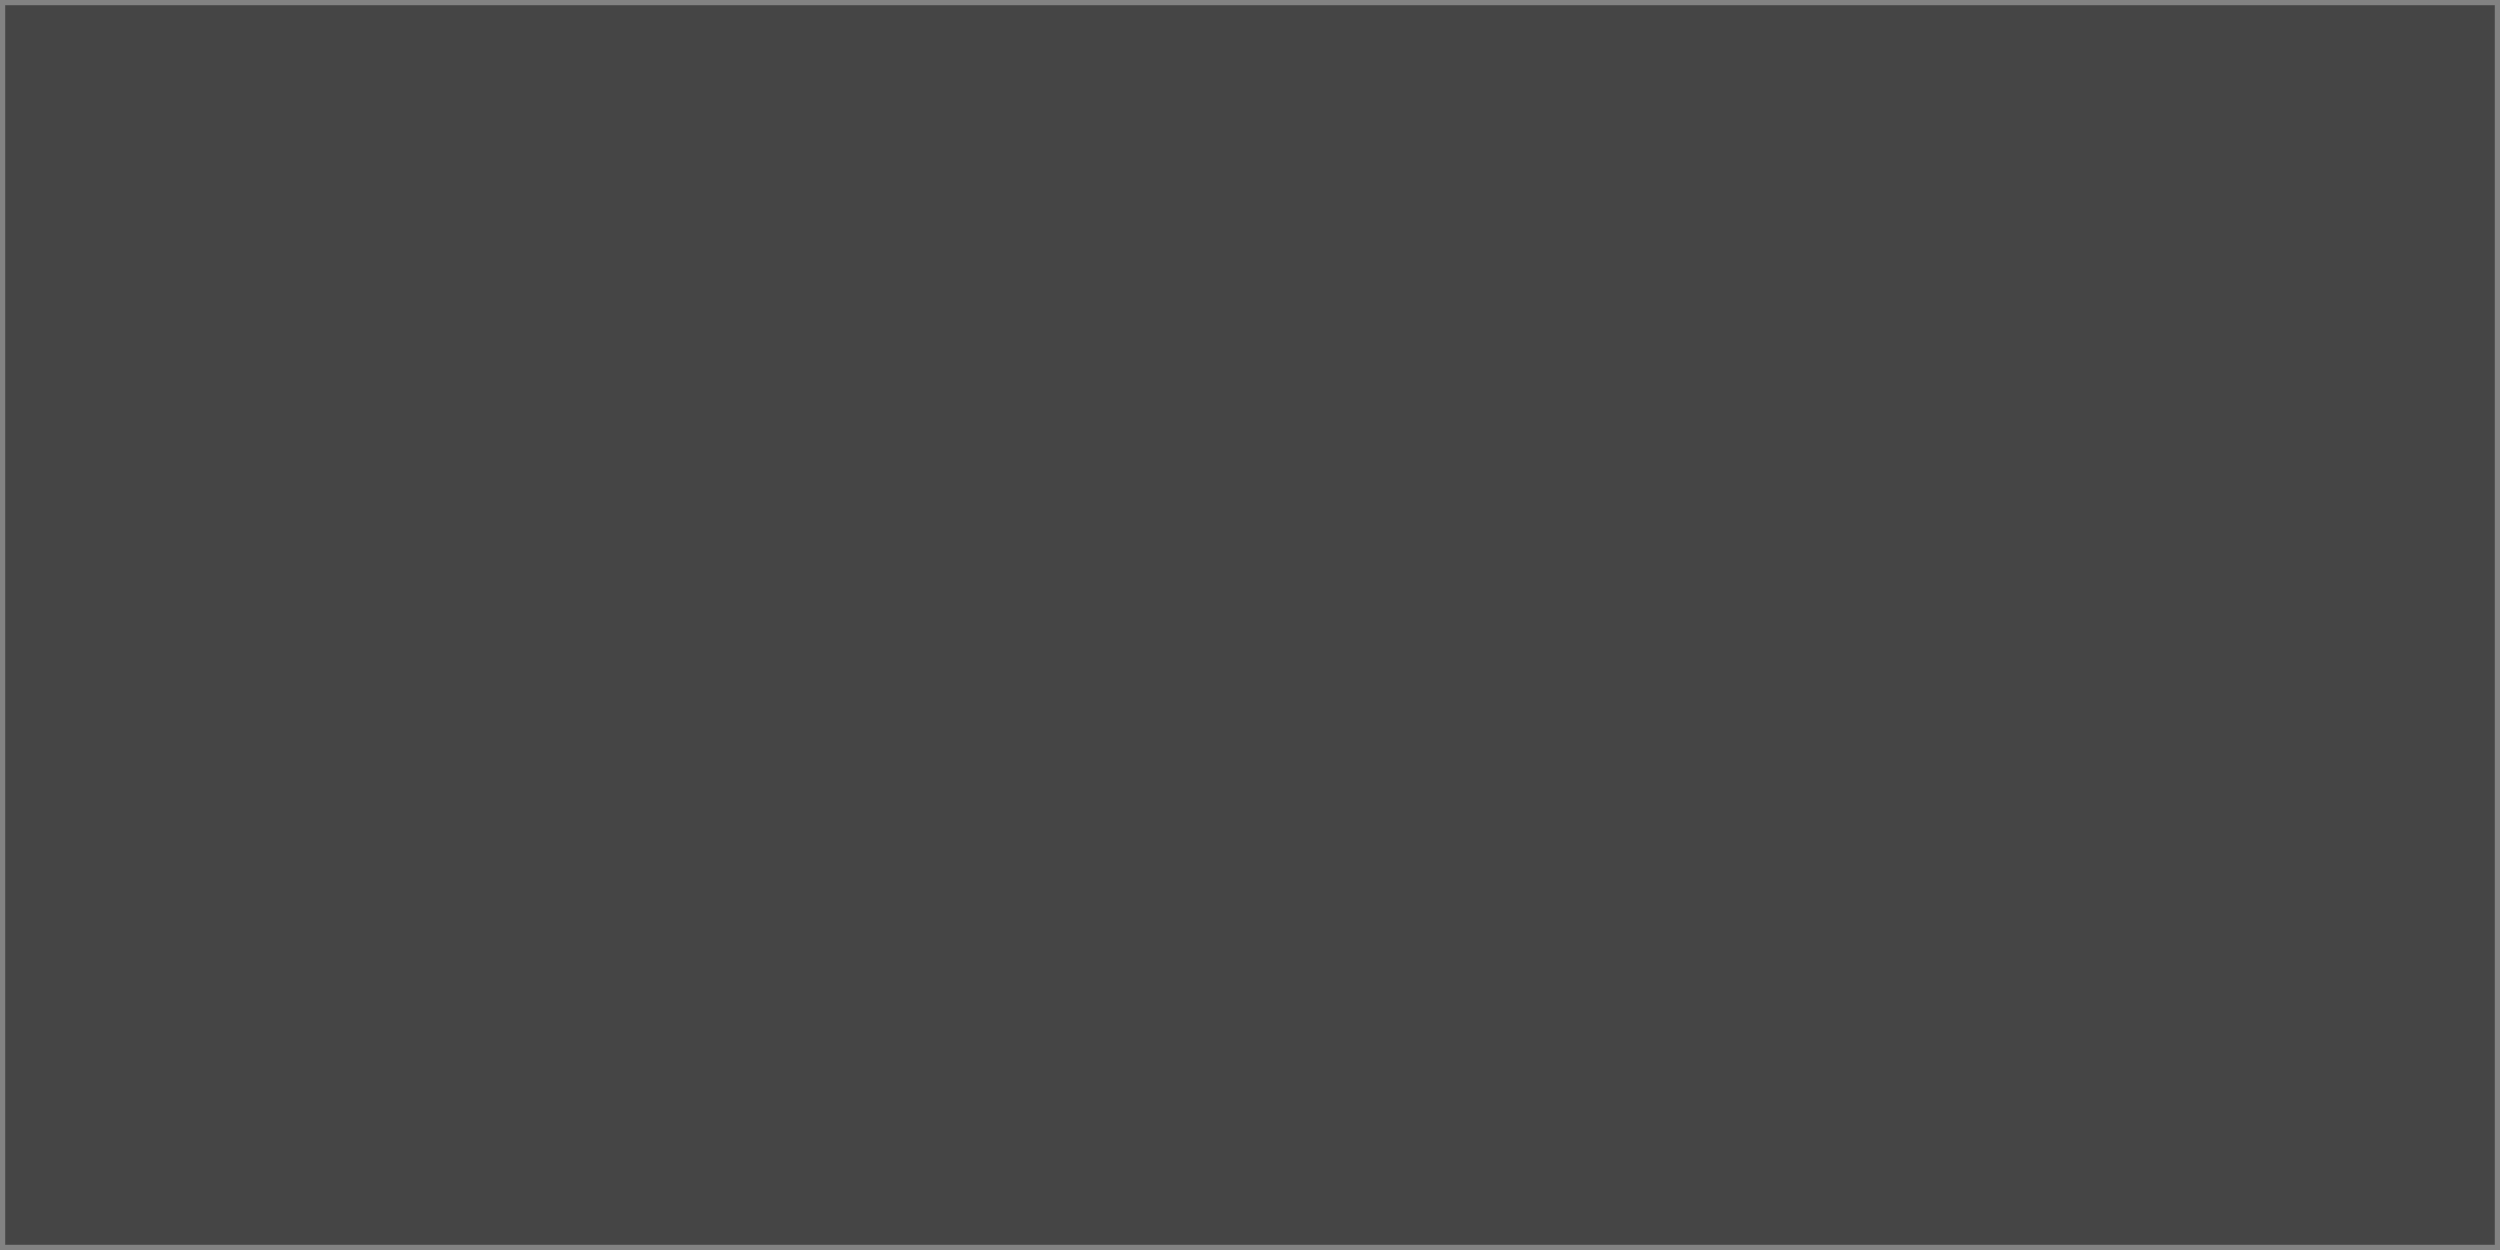
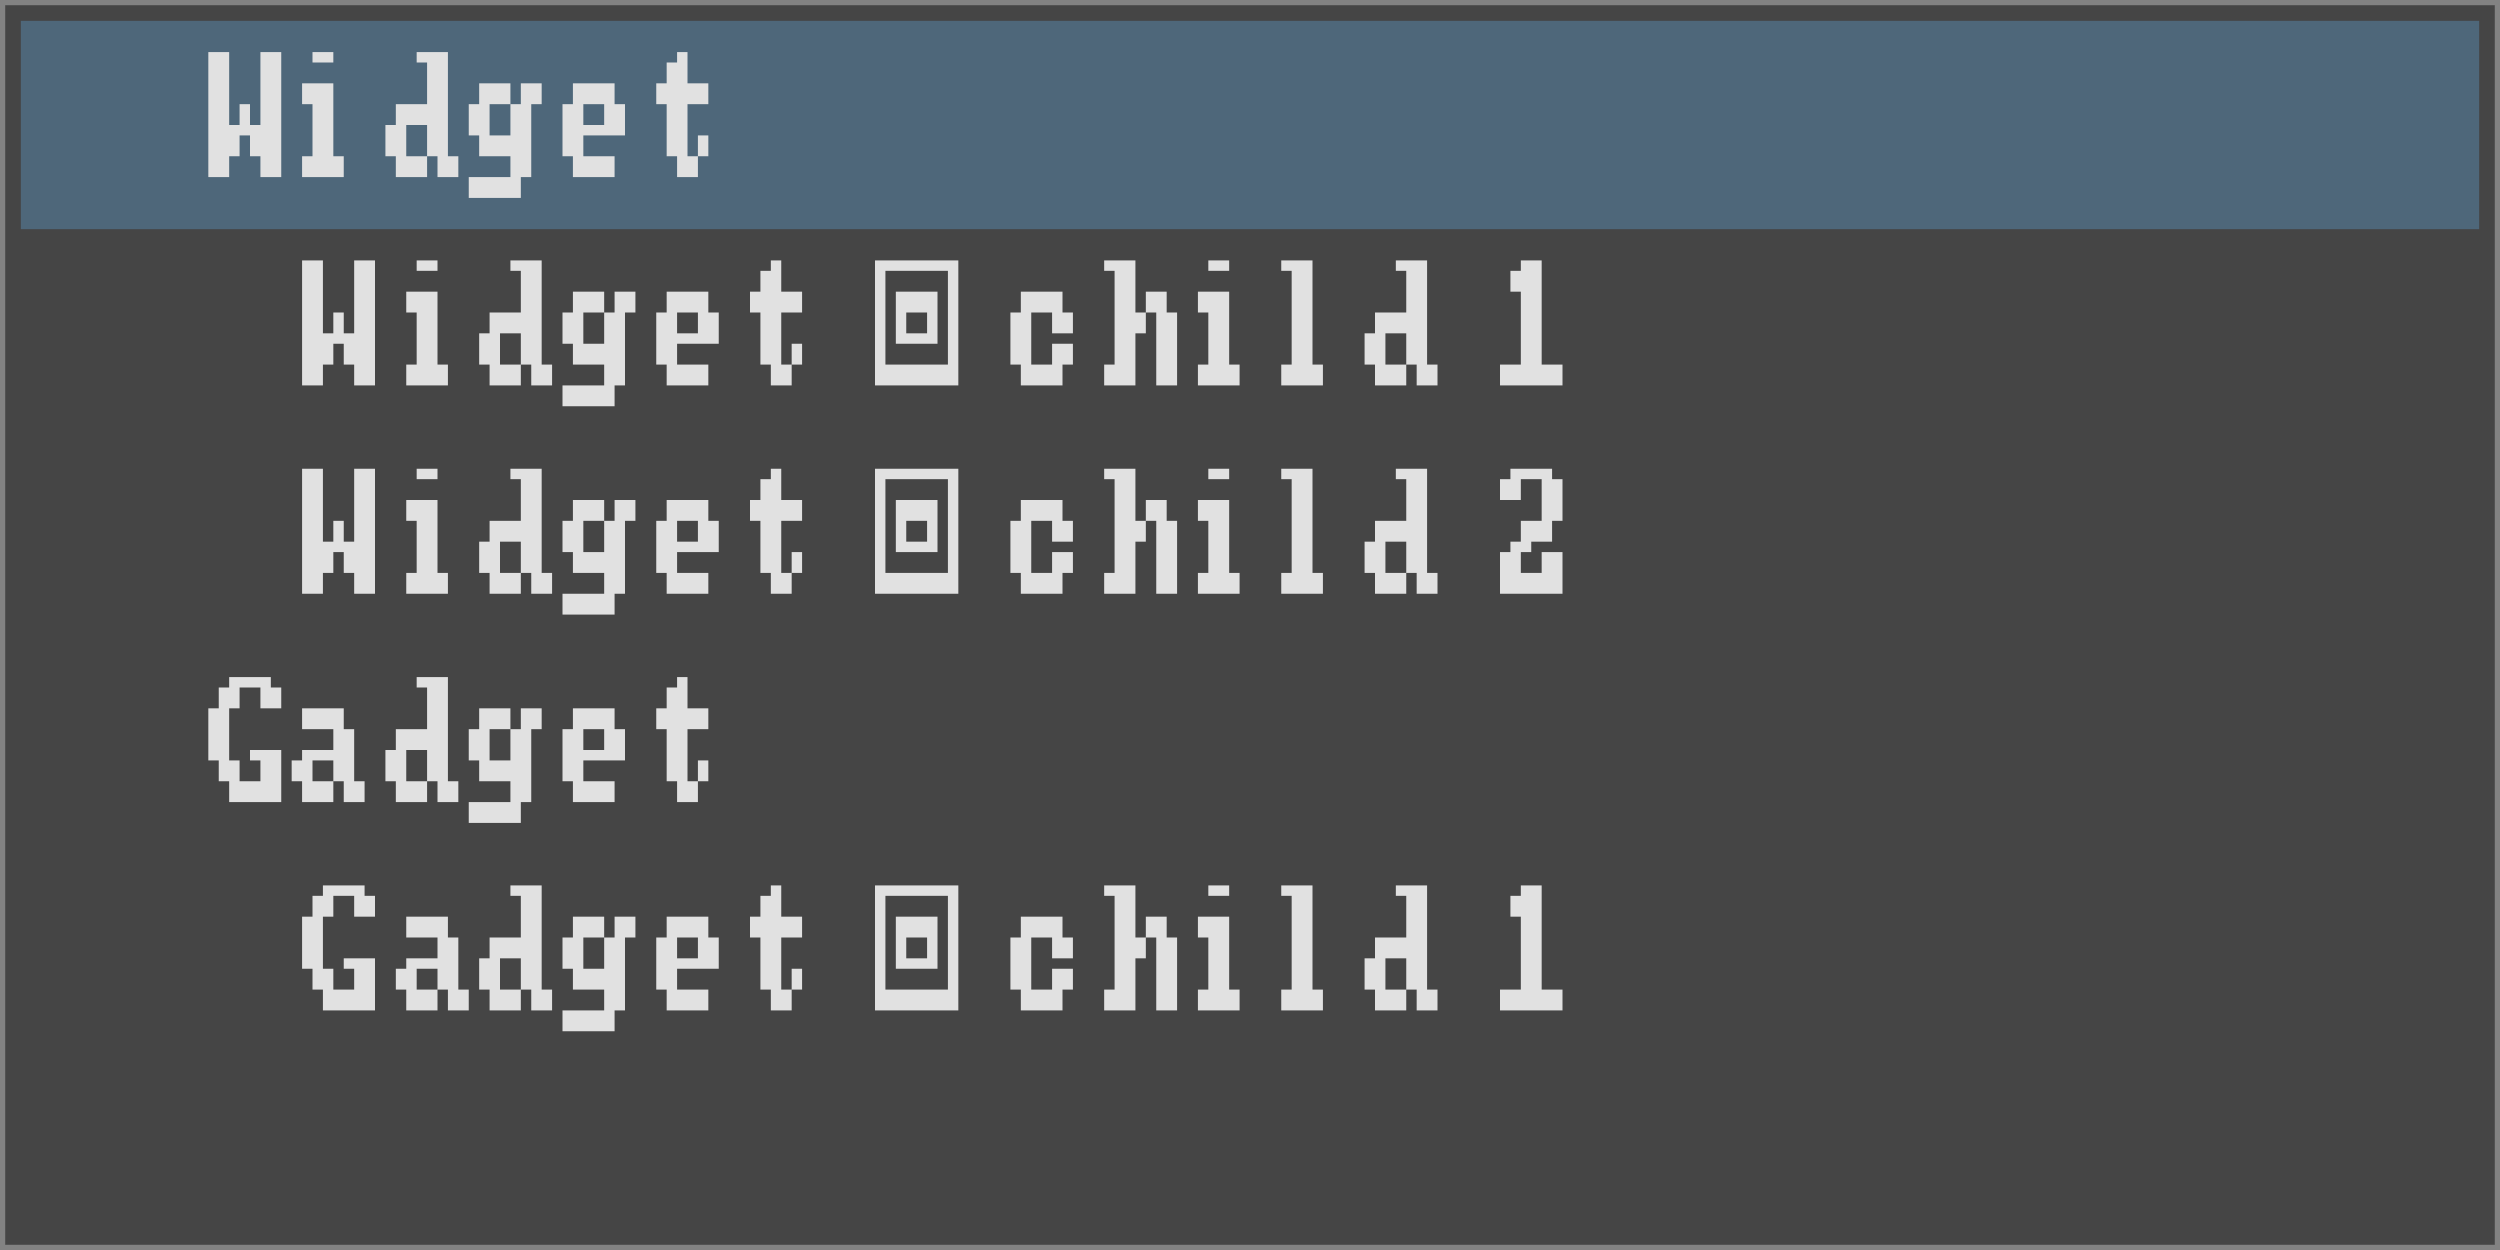
<svg xmlns="http://www.w3.org/2000/svg" width="240" height="120" viewBox="0 0 240 120">
  <rect x="0" y="0" width="240" height="120" fill="rgba(18,18,18,1.00)" />
  <rect x="0" y="0" width="240" height="120" fill="rgba(69,69,69,1.00)" />
  <rect x="0" y="0" width="240" height="120" fill="none" stroke="rgba(130,130,130,1.00)" stroke-width="1" />
+   <rect x="2" y="2" width="236" height="20" fill="rgba(78,103,122,1.00)" />
+   <path d="M20 5h1v1h-1zM21 5h1v1h-1zM25 5h1v1h-1zM26 5h1v1h-1zM20 6h1v2h-1zM21 6h1v2h-1zM25 6h1v2h-1zM26 6h1v2h-1zM20 8h1v2h-1zM21 8h1v2h-1zM25 8h1v2h-1zM26 8h1v2h-1zM20 10h1v2h-1zM21 10h1v2h-1zM23 10h1v2h-1zM25 10h1v2h-1zM26 10h1v2h-1zM20 12h1v1h-1zM21 12h1v1h-1zM22 12h1v1h-1zM23 12h1v1h-1zM24 12h1v1h-1zM25 12h1v1h-1zM26 12h1v1h-1zM20 13h1v2h-1zM21 13h1v2h-1zM22 13h1v2h-1zM24 13h1v2h-1zM25 13h1v2h-1zM26 13h1v2h-1zM20 15h1v2h-1zM21 15h1v2h-1zM25 15h1v2h-1zM26 15h1v2h-1zM30 5h1v1h-1zM31 5h1v1h-1zM29 8h1v2h-1zM30 8h1v2h-1zM31 8h1v2h-1zM30 10h1v2h-1zM31 10h1v2h-1zM30 12h1v1h-1zM31 12h1v1h-1zM30 13h1v2h-1zM31 13h1v2h-1zM29 15h1v2h-1zM30 15h1v2h-1zM31 15h1v2h-1zM32 15h1v2h-1zM40 5h1v1h-1zM41 5h1v1h-1zM42 5h1v1h-1zM41 6h1v2h-1zM42 6h1v2h-1zM41 8h1v2h-1zM42 8h1v2h-1zM38 10h1v2h-1zM39 10h1v2h-1zM40 10h1v2h-1zM41 10h1v2h-1zM42 10h1v2h-1zM37 12h1v1h-1zM38 12h1v1h-1zM41 12h1v1h-1zM42 12h1v1h-1zM37 13h1v2h-1zM38 13h1v2h-1zM41 13h1v2h-1zM42 13h1v2h-1zM38 15h1v2h-1zM39 15h1v2h-1zM40 15h1v2h-1zM42 15h1v2h-1zM43 15h1v2h-1zM46 8h1v2h-1zM47 8h1v2h-1zM48 8h1v2h-1zM50 8h1v2h-1zM51 8h1v2h-1zM45 10h1v2h-1zM46 10h1v2h-1zM49 10h1v2h-1zM50 10h1v2h-1zM45 12h1v1h-1zM46 12h1v1h-1zM49 12h1v1h-1zM50 12h1v1h-1zM46 13h1v2h-1zM47 13h1v2h-1zM48 13h1v2h-1zM49 13h1v2h-1zM50 13h1v2h-1zM49 15h1v2h-1zM50 15h1v2h-1zM45 17h1v2h-1zM46 17h1v2h-1zM47 17h1v2h-1zM48 17h1v2h-1zM49 17h1v2h-1zM55 8h1v2h-1zM56 8h1v2h-1zM57 8h1v2h-1zM58 8h1v2h-1zM54 10h1v2h-1zM55 10h1v2h-1zM58 10h1v2h-1zM59 10h1v2h-1zM54 12h1v1h-1zM55 12h1v1h-1zM56 12h1v1h-1zM57 12h1v1h-1zM58 12h1v1h-1zM59 12h1v1h-1zM54 13h1v2h-1zM55 13h1v2h-1zM55 15h1v2h-1zM56 15h1v2h-1zM57 15h1v2h-1zM58 15h1v2h-1zM65 5h1v1h-1zM64 6h1v2h-1zM65 6h1v2h-1zM63 8h1v2h-1zM64 8h1v2h-1zM65 8h1v2h-1zM66 8h1v2h-1zM67 8h1v2h-1zM64 10h1v2h-1zM65 10h1v2h-1zM64 12h1v1h-1zM65 12h1v1h-1zM64 13h1v2h-1zM65 13h1v2h-1zM67 13h1v2h-1zM65 15h1v2h-1zM66 15h1v2h-1z" fill="rgba(225,225,225,1.00)" />
+   <path d="M29 25h1v1h-1zM30 25h1v1h-1zM34 25h1v1h-1zM35 25h1v1h-1zM29 26h1v2h-1zM30 26h1v2h-1zM34 26h1v2h-1zM35 26h1v2h-1zM29 28h1v2h-1zM30 28h1v2h-1zM34 28h1v2h-1zM35 28h1v2h-1zM29 30h1v2h-1zM30 30h1v2h-1zM32 30h1v2h-1zM34 30h1v2h-1zM35 30h1v2h-1zM29 32h1v1h-1zM30 32h1v1h-1zM31 32h1v1h-1zM32 32h1v1h-1zM33 32h1v1h-1zM34 32h1v1h-1zM35 32h1v1h-1zM29 33h1v2h-1zM30 33h1v2h-1zM31 33h1v2h-1zM33 33h1v2h-1zM34 33h1v2h-1zM35 33h1v2h-1zM29 35h1v2h-1zM30 35h1v2h-1zM34 35h1v2h-1zM35 35h1v2h-1zM40 25h1v1h-1zM41 25h1v1h-1zM39 28h1v2h-1zM40 28h1v2h-1zM41 28h1v2h-1zM40 30h1v2h-1zM41 30h1v2h-1zM40 32h1v1h-1zM41 32h1v1h-1zM40 33h1v2h-1zM41 33h1v2h-1zM39 35h1v2h-1zM40 35h1v2h-1zM41 35h1v2h-1zM42 35h1v2h-1zM49 25h1v1h-1zM50 25h1v1h-1zM51 25h1v1h-1zM50 26h1v2h-1zM51 26h1v2h-1zM50 28h1v2h-1zM51 28h1v2h-1zM47 30h1v2h-1zM48 30h1v2h-1zM49 30h1v2h-1zM50 30h1v2h-1zM51 30h1v2h-1zM46 32h1v1h-1zM47 32h1v1h-1zM50 32h1v1h-1zM51 32h1v1h-1zM46 33h1v2h-1zM47 33h1v2h-1zM50 33h1v2h-1zM51 33h1v2h-1zM47 35h1v2h-1zM48 35h1v2h-1zM49 35h1v2h-1zM51 35h1v2h-1zM52 35h1v2h-1zM55 28h1v2h-1zM56 28h1v2h-1zM57 28h1v2h-1zM59 28h1v2h-1zM60 28h1v2h-1zM54 30h1v2h-1zM55 30h1v2h-1zM58 30h1v2h-1zM59 30h1v2h-1zM54 32h1v1h-1zM55 32h1v1h-1zM58 32h1v1h-1zM59 32h1v1h-1zM55 33h1v2h-1zM56 33h1v2h-1zM57 33h1v2h-1zM58 33h1v2h-1zM59 33h1v2h-1zM58 35h1v2h-1zM59 35h1v2h-1zM54 37h1v2h-1zM55 37h1v2h-1zM56 37h1v2h-1zM57 37h1v2h-1zM58 37h1v2h-1zM64 28h1v2h-1zM65 28h1v2h-1zM66 28h1v2h-1zM67 28h1v2h-1zM63 30h1v2h-1zM64 30h1v2h-1zM67 30h1v2h-1zM68 30h1v2h-1zM63 32h1v1h-1zM64 32h1v1h-1zM65 32h1v1h-1zM66 32h1v1h-1zM67 32h1v1h-1zM68 32h1v1h-1zM63 33h1v2h-1zM64 33h1v2h-1zM64 35h1v2h-1zM65 35h1v2h-1zM66 35h1v2h-1zM67 35h1v2h-1zM74 25h1v1h-1zM73 26h1v2h-1zM74 26h1v2h-1zM72 28h1v2h-1zM73 28h1v2h-1zM74 28h1v2h-1zM75 28h1v2h-1zM76 28h1v2h-1zM73 30h1v2h-1zM74 30h1v2h-1zM73 32h1v1h-1zM74 32h1v1h-1zM73 33h1v2h-1zM74 33h1v2h-1zM76 33h1v2h-1zM74 35h1v2h-1zM75 35h1v2h-1zM84 25h1v1h-1zM85 25h1v1h-1zM86 25h1v1h-1zM87 25h1v1h-1zM88 25h1v1h-1zM89 25h1v1h-1zM90 25h1v1h-1zM91 25h1v1h-1zM84 26h1v2h-1zM91 26h1v2h-1zM84 28h1v2h-1zM86 28h1v2h-1zM87 28h1v2h-1zM88 28h1v2h-1zM89 28h1v2h-1zM91 28h1v2h-1zM84 30h1v2h-1zM86 30h1v2h-1zM89 30h1v2h-1zM91 30h1v2h-1zM84 32h1v1h-1zM86 32h1v1h-1zM87 32h1v1h-1zM88 32h1v1h-1zM89 32h1v1h-1zM91 32h1v1h-1zM84 33h1v2h-1zM91 33h1v2h-1zM84 35h1v2h-1zM85 35h1v2h-1zM86 35h1v2h-1zM87 35h1v2h-1zM88 35h1v2h-1zM89 35h1v2h-1zM90 35h1v2h-1zM91 35h1v2h-1zM98 28h1v2h-1zM99 28h1v2h-1zM100 28h1v2h-1zM101 28h1v2h-1zM97 30h1v2h-1zM98 30h1v2h-1zM101 30h1v2h-1zM102 30h1v2h-1zM97 32h1v1h-1zM98 32h1v1h-1zM97 33h1v2h-1zM98 33h1v2h-1zM101 33h1v2h-1zM102 33h1v2h-1zM98 35h1v2h-1zM99 35h1v2h-1zM100 35h1v2h-1zM101 35h1v2h-1zM106 25h1v1h-1zM107 25h1v1h-1zM108 25h1v1h-1zM107 26h1v2h-1zM108 26h1v2h-1zM107 28h1v2h-1zM108 28h1v2h-1zM110 28h1v2h-1zM111 28h1v2h-1zM107 30h1v2h-1zM108 30h1v2h-1zM109 30h1v2h-1zM111 30h1v2h-1zM112 30h1v2h-1zM107 32h1v1h-1zM108 32h1v1h-1zM111 32h1v1h-1zM112 32h1v1h-1zM107 33h1v2h-1zM108 33h1v2h-1zM111 33h1v2h-1zM112 33h1v2h-1zM106 35h1v2h-1zM107 35h1v2h-1zM108 35h1v2h-1zM111 35h1v2h-1zM112 35h1v2h-1zM116 25h1v1h-1zM117 25h1v1h-1zM115 28h1v2h-1zM116 28h1v2h-1zM117 28h1v2h-1zM116 30h1v2h-1zM117 30h1v2h-1zM116 32h1v1h-1zM117 32h1v1h-1zM116 33h1v2h-1zM117 33h1v2h-1zM115 35h1v2h-1zM116 35h1v2h-1zM117 35h1v2h-1zM118 35h1v2h-1zM123 25h1v1h-1zM124 25h1v1h-1zM125 25h1v1h-1zM124 26h1v2h-1zM125 26h1v2h-1zM124 28h1v2h-1zM125 28h1v2h-1zM124 30h1v2h-1zM125 30h1v2h-1zM124 32h1v1h-1zM125 32h1v1h-1zM124 33h1v2h-1zM125 33h1v2h-1zM123 35h1v2h-1zM124 35h1v2h-1zM125 35h1v2h-1zM126 35h1v2h-1zM134 25h1v1h-1zM135 25h1v1h-1zM136 25h1v1h-1zM135 26h1v2h-1zM136 26h1v2h-1zM135 28h1v2h-1zM136 28h1v2h-1zM132 30h1v2h-1zM133 30h1v2h-1zM134 30h1v2h-1zM135 30h1v2h-1zM136 30h1v2h-1zM131 32h1v1h-1zM132 32h1v1h-1zM135 32h1v1h-1zM136 32h1v1h-1zM131 33h1v2h-1zM132 33h1v2h-1zM135 33h1v2h-1zM136 33h1v2h-1zM132 35h1v2h-1zM133 35h1v2h-1zM134 35h1v2h-1zM136 35h1v2h-1zM137 35h1v2h-1zM146 25h1v1h-1zM147 25h1v1h-1zM145 26h1v2h-1zM146 26h1v2h-1zM147 26h1v2h-1zM146 28h1v2h-1zM147 28h1v2h-1zM146 30h1v2h-1zM147 30h1v2h-1zM146 32h1v1h-1zM147 32h1v1h-1zM146 33h1v2h-1zM147 33h1v2h-1zM144 35h1v2h-1zM145 35h1v2h-1zM146 35h1v2h-1zM147 35h1v2h-1zM148 35h1v2h-1zM149 35h1v2h-1z" fill="rgba(225,225,225,1.00)" />
+   <path d="M29 45h1v1h-1zM30 45h1v1h-1zM34 45h1v1h-1zM35 45h1v1h-1zM29 46h1v2h-1zM30 46h1v2h-1zM34 46h1v2h-1zM35 46h1v2h-1zM29 48h1v2h-1zM30 48h1v2h-1zM34 48h1v2h-1zM35 48h1v2h-1zM29 50h1v2h-1zM30 50h1v2h-1zM32 50h1v2h-1zM34 50h1v2h-1zM35 50h1v2h-1zM29 52h1v1h-1zM30 52h1v1h-1zM31 52h1v1h-1zM32 52h1v1h-1zM33 52h1v1h-1zM34 52h1v1h-1zM35 52h1v1h-1zM29 53h1v2h-1zM30 53h1v2h-1zM31 53h1v2h-1zM33 53h1v2h-1zM34 53h1v2h-1zM35 53h1v2h-1zM29 55h1v2h-1zM30 55h1v2h-1zM34 55h1v2h-1zM35 55h1v2h-1zM40 45h1v1h-1zM41 45h1v1h-1zM39 48h1v2h-1zM40 48h1v2h-1zM41 48h1v2h-1zM40 50h1v2h-1zM41 50h1v2h-1zM40 52h1v1h-1zM41 52h1v1h-1zM40 53h1v2h-1zM41 53h1v2h-1zM39 55h1v2h-1zM40 55h1v2h-1zM41 55h1v2h-1zM42 55h1v2h-1zM49 45h1v1h-1zM50 45h1v1h-1zM51 45h1v1h-1zM50 46h1v2h-1zM51 46h1v2h-1zM50 48h1v2h-1zM51 48h1v2h-1zM47 50h1v2h-1zM48 50h1v2h-1zM49 50h1v2h-1zM50 50h1v2h-1zM51 50h1v2h-1zM46 52h1v1h-1zM47 52h1v1h-1zM50 52h1v1h-1zM51 52h1v1h-1zM46 53h1v2h-1zM47 53h1v2h-1zM50 53h1v2h-1zM51 53h1v2h-1zM47 55h1v2h-1zM48 55h1v2h-1zM49 55h1v2h-1zM51 55h1v2h-1zM52 55h1v2h-1zM55 48h1v2h-1zM56 48h1v2h-1zM57 48h1v2h-1zM59 48h1v2h-1zM60 48h1v2h-1zM54 50h1v2h-1zM55 50h1v2h-1zM58 50h1v2h-1zM59 50h1v2h-1zM54 52h1v1h-1zM55 52h1v1h-1zM58 52h1v1h-1zM59 52h1v1h-1zM55 53h1v2h-1zM56 53h1v2h-1zM57 53h1v2h-1zM58 53h1v2h-1zM59 53h1v2h-1zM58 55h1v2h-1zM59 55h1v2h-1zM54 57h1v2h-1zM55 57h1v2h-1zM56 57h1v2h-1zM57 57h1v2h-1zM58 57h1v2h-1zM64 48h1v2h-1zM65 48h1v2h-1zM66 48h1v2h-1zM67 48h1v2h-1zM63 50h1v2h-1zM64 50h1v2h-1zM67 50h1v2h-1zM68 50h1v2h-1zM63 52h1v1h-1zM64 52h1v1h-1zM65 52h1v1h-1zM66 52h1v1h-1zM67 52h1v1h-1zM68 52h1v1h-1zM63 53h1v2h-1zM64 53h1v2h-1zM64 55h1v2h-1zM65 55h1v2h-1zM66 55h1v2h-1zM67 55h1v2h-1zM74 45h1v1h-1zM73 46h1v2h-1zM74 46h1v2h-1zM72 48h1v2h-1zM73 48h1v2h-1zM74 48h1v2h-1zM75 48h1v2h-1zM76 48h1v2h-1zM73 50h1v2h-1zM74 50h1v2h-1zM73 52h1v1h-1zM74 52h1v1h-1zM73 53h1v2h-1zM74 53h1v2h-1zM76 53h1v2h-1zM74 55h1v2h-1zM75 55h1v2h-1zM84 45h1v1h-1zM85 45h1v1h-1zM86 45h1v1h-1zM87 45h1v1h-1zM88 45h1v1h-1zM89 45h1v1h-1zM90 45h1v1h-1zM91 45h1v1h-1zM84 46h1v2h-1zM91 46h1v2h-1zM84 48h1v2h-1zM86 48h1v2h-1zM87 48h1v2h-1zM88 48h1v2h-1zM89 48h1v2h-1zM91 48h1v2h-1zM84 50h1v2h-1zM86 50h1v2h-1zM89 50h1v2h-1zM91 50h1v2h-1zM84 52h1v1h-1zM86 52h1v1h-1zM87 52h1v1h-1zM88 52h1v1h-1zM89 52h1v1h-1zM91 52h1v1h-1zM84 53h1v2h-1zM91 53h1v2h-1zM84 55h1v2h-1zM85 55h1v2h-1zM86 55h1v2h-1zM87 55h1v2h-1zM88 55h1v2h-1zM89 55h1v2h-1zM90 55h1v2h-1zM91 55h1v2h-1zM98 48h1v2h-1zM99 48h1v2h-1zM100 48h1v2h-1zM101 48h1v2h-1zM97 50h1v2h-1zM98 50h1v2h-1zM101 50h1v2h-1zM102 50h1v2h-1zM97 52h1v1h-1zM98 52h1v1h-1zM97 53h1v2h-1zM98 53h1v2h-1zM101 53h1v2h-1zM102 53h1v2h-1zM98 55h1v2h-1zM99 55h1v2h-1zM100 55h1v2h-1zM101 55h1v2h-1zM106 45h1v1h-1zM107 45h1v1h-1zM108 45h1v1h-1zM107 46h1v2h-1zM108 46h1v2h-1zM107 48h1v2h-1zM108 48h1v2h-1zM110 48h1v2h-1zM111 48h1v2h-1zM107 50h1v2h-1zM108 50h1v2h-1zM109 50h1v2h-1zM111 50h1v2h-1zM112 50h1v2h-1zM107 52h1v1h-1zM108 52h1v1h-1zM111 52h1v1h-1zM112 52h1v1h-1zM107 53h1v2h-1zM108 53h1v2h-1zM111 53h1v2h-1zM112 53h1v2h-1zM106 55h1v2h-1zM107 55h1v2h-1zM108 55h1v2h-1zM111 55h1v2h-1zM112 55h1v2h-1zM116 45h1v1h-1zM117 45h1v1h-1zM115 48h1v2h-1zM116 48h1v2h-1zM117 48h1v2h-1zM116 50h1v2h-1zM117 50h1v2h-1zM116 52h1v1h-1zM117 52h1v1h-1zM116 53h1v2h-1zM117 53h1v2h-1zM115 55h1v2h-1zM116 55h1v2h-1zM117 55h1v2h-1zM118 55h1v2h-1zM123 45h1v1h-1zM124 45h1v1h-1zM125 45h1v1h-1zM124 46h1v2h-1zM125 46h1v2h-1zM124 48h1v2h-1zM125 48h1v2h-1zM124 50h1v2h-1zM125 50h1v2h-1zM124 52h1v1h-1zM125 52h1v1h-1zM124 53h1v2h-1zM125 53h1v2h-1zM123 55h1v2h-1zM124 55h1v2h-1zM125 55h1v2h-1zM126 55h1v2h-1zM134 45h1v1h-1zM135 45h1v1h-1zM136 45h1v1h-1zM135 46h1v2h-1zM136 46h1v2h-1zM135 48h1v2h-1zM136 48h1v2h-1zM132 50h1v2h-1zM133 50h1v2h-1zM134 50h1v2h-1zM135 50h1v2h-1zM136 50h1v2h-1zM131 52h1v1h-1zM132 52h1v1h-1zM135 52h1v1h-1zM136 52h1v1h-1zM131 53h1v2h-1zM132 53h1v2h-1zM135 53h1v2h-1zM136 53h1v2h-1zM132 55h1v2h-1zM133 55h1v2h-1zM134 55h1v2h-1zM136 55h1v2h-1zM137 55h1v2h-1zM145 45h1v1h-1zM146 45h1v1h-1zM147 45h1v1h-1zM148 45h1v1h-1zM144 46h1v2h-1zM145 46h1v2h-1zM148 46h1v2h-1zM149 46h1v2h-1zM148 48h1v2h-1zM149 48h1v2h-1zM146 50h1v2h-1zM147 50h1v2h-1zM148 50h1v2h-1zM145 52h1v1h-1zM146 52h1v1h-1zM144 53h1v2h-1zM145 53h1v2h-1zM148 53h1v2h-1zM149 53h1v2h-1zM144 55h1v2h-1zM145 55h1v2h-1zM146 55h1v2h-1zM147 55h1v2h-1zM148 55h1v2h-1zM149 55h1v2h-1z" fill="rgba(225,225,225,1.00)" />
+   <path d="M22 65h1v1h-1zM23 65h1v1h-1zM24 65h1v1h-1zM25 65h1v1h-1zM21 66h1v2h-1zM22 66h1v2h-1zM25 66h1v2h-1zM26 66h1v2h-1zM20 68h1v2h-1zM21 68h1v2h-1zM20 70h1v2h-1zM21 70h1v2h-1zM20 72h1v1h-1zM21 72h1v1h-1zM24 72h1v1h-1zM25 72h1v1h-1zM26 72h1v1h-1zM21 73h1v2h-1zM22 73h1v2h-1zM25 73h1v2h-1zM26 73h1v2h-1zM22 75h1v2h-1zM23 75h1v2h-1zM24 75h1v2h-1zM25 75h1v2h-1zM26 75h1v2h-1zM29 68h1v2h-1zM30 68h1v2h-1zM31 68h1v2h-1zM32 68h1v2h-1zM32 70h1v2h-1zM33 70h1v2h-1zM29 72h1v1h-1zM30 72h1v1h-1zM31 72h1v1h-1zM32 72h1v1h-1zM33 72h1v1h-1zM28 73h1v2h-1zM29 73h1v2h-1zM32 73h1v2h-1zM33 73h1v2h-1zM29 75h1v2h-1zM30 75h1v2h-1zM31 75h1v2h-1zM33 75h1v2h-1zM34 75h1v2h-1zM40 65h1v1h-1zM41 65h1v1h-1zM42 65h1v1h-1zM41 66h1v2h-1zM42 66h1v2h-1zM41 68h1v2h-1zM42 68h1v2h-1zM38 70h1v2h-1zM39 70h1v2h-1zM40 70h1v2h-1zM41 70h1v2h-1zM42 70h1v2h-1zM37 72h1v1h-1zM38 72h1v1h-1zM41 72h1v1h-1zM42 72h1v1h-1zM37 73h1v2h-1zM38 73h1v2h-1zM41 73h1v2h-1zM42 73h1v2h-1zM38 75h1v2h-1zM39 75h1v2h-1zM40 75h1v2h-1zM42 75h1v2h-1zM43 75h1v2h-1zM46 68h1v2h-1zM47 68h1v2h-1zM48 68h1v2h-1zM50 68h1v2h-1zM51 68h1v2h-1zM45 70h1v2h-1zM46 70h1v2h-1zM49 70h1v2h-1zM50 70h1v2h-1zM45 72h1v1h-1zM46 72h1v1h-1zM49 72h1v1h-1zM50 72h1v1h-1zM46 73h1v2h-1zM47 73h1v2h-1zM48 73h1v2h-1zM49 73h1v2h-1zM50 73h1v2h-1zM49 75h1v2h-1zM50 75h1v2h-1zM45 77h1v2h-1zM46 77h1v2h-1zM47 77h1v2h-1zM48 77h1v2h-1zM49 77h1v2h-1zM55 68h1v2h-1zM56 68h1v2h-1zM57 68h1v2h-1zM58 68h1v2h-1zM54 70h1v2h-1zM55 70h1v2h-1zM58 70h1v2h-1zM59 70h1v2h-1zM54 72h1v1h-1zM55 72h1v1h-1zM56 72h1v1h-1zM57 72h1v1h-1zM58 72h1v1h-1zM59 72h1v1h-1zM54 73h1v2h-1zM55 73h1v2h-1zM55 75h1v2h-1zM56 75h1v2h-1zM57 75h1v2h-1zM58 75h1v2h-1zM65 65h1v1h-1zM64 66h1v2h-1zM65 66h1v2h-1zM63 68h1v2h-1zM64 68h1v2h-1zM65 68h1v2h-1zM66 68h1v2h-1zM67 68h1v2h-1zM64 70h1v2h-1zM65 70h1v2h-1zM64 72h1v1h-1zM65 72h1v1h-1zM64 73h1v2h-1zM65 73h1v2h-1zM67 73h1v2h-1zM65 75h1v2h-1zM66 75h1v2h-1z" fill="rgba(225,225,225,1.00)" />
+   <path d="M31 85h1v1h-1zM32 85h1v1h-1zM33 85h1v1h-1zM34 85h1v1h-1zM30 86h1v2h-1zM31 86h1v2h-1zM34 86h1v2h-1zM35 86h1v2h-1zM29 88h1v2h-1zM30 88h1v2h-1zM29 90h1v2h-1zM30 90h1v2h-1zM29 92h1v1h-1zM30 92h1v1h-1zM33 92h1v1h-1zM34 92h1v1h-1zM35 92h1v1h-1zM30 93h1v2h-1zM31 93h1v2h-1zM34 93h1v2h-1zM35 93h1v2h-1zM31 95h1v2h-1zM32 95h1v2h-1zM33 95h1v2h-1zM34 95h1v2h-1zM35 95h1v2h-1zM39 88h1v2h-1zM40 88h1v2h-1zM41 88h1v2h-1zM42 88h1v2h-1zM42 90h1v2h-1zM43 90h1v2h-1zM39 92h1v1h-1zM40 92h1v1h-1zM41 92h1v1h-1zM42 92h1v1h-1zM43 92h1v1h-1zM38 93h1v2h-1zM39 93h1v2h-1zM42 93h1v2h-1zM43 93h1v2h-1zM39 95h1v2h-1zM40 95h1v2h-1zM41 95h1v2h-1zM43 95h1v2h-1zM44 95h1v2h-1zM49 85h1v1h-1zM50 85h1v1h-1zM51 85h1v1h-1zM50 86h1v2h-1zM51 86h1v2h-1zM50 88h1v2h-1zM51 88h1v2h-1zM47 90h1v2h-1zM48 90h1v2h-1zM49 90h1v2h-1zM50 90h1v2h-1zM51 90h1v2h-1zM46 92h1v1h-1zM47 92h1v1h-1zM50 92h1v1h-1zM51 92h1v1h-1zM46 93h1v2h-1zM47 93h1v2h-1zM50 93h1v2h-1zM51 93h1v2h-1zM47 95h1v2h-1zM48 95h1v2h-1zM49 95h1v2h-1zM51 95h1v2h-1zM52 95h1v2h-1zM55 88h1v2h-1zM56 88h1v2h-1zM57 88h1v2h-1zM59 88h1v2h-1zM60 88h1v2h-1zM54 90h1v2h-1zM55 90h1v2h-1zM58 90h1v2h-1zM59 90h1v2h-1zM54 92h1v1h-1zM55 92h1v1h-1zM58 92h1v1h-1zM59 92h1v1h-1zM55 93h1v2h-1zM56 93h1v2h-1zM57 93h1v2h-1zM58 93h1v2h-1zM59 93h1v2h-1zM58 95h1v2h-1zM59 95h1v2h-1zM54 97h1v2h-1zM55 97h1v2h-1zM56 97h1v2h-1zM57 97h1v2h-1zM58 97h1v2h-1zM64 88h1v2h-1zM65 88h1v2h-1zM66 88h1v2h-1zM67 88h1v2h-1zM63 90h1v2h-1zM64 90h1v2h-1zM67 90h1v2h-1zM68 90h1v2h-1zM63 92h1v1h-1zM64 92h1v1h-1zM65 92h1v1h-1zM66 92h1v1h-1zM67 92h1v1h-1zM68 92h1v1h-1zM63 93h1v2h-1zM64 93h1v2h-1zM64 95h1v2h-1zM65 95h1v2h-1zM66 95h1v2h-1zM67 95h1v2h-1zM74 85h1v1h-1zM73 86h1v2h-1zM74 86h1v2h-1zM72 88h1v2h-1zM73 88h1v2h-1zM74 88h1v2h-1zM75 88h1v2h-1zM76 88h1v2h-1zM73 90h1v2h-1zM74 90h1v2h-1zM73 92h1v1h-1zM74 92h1v1h-1zM73 93h1v2h-1zM74 93h1v2h-1zM76 93h1v2h-1zM74 95h1v2h-1zM75 95h1v2h-1zM84 85h1v1h-1zM85 85h1v1h-1zM86 85h1v1h-1zM87 85h1v1h-1zM88 85h1v1h-1zM89 85h1v1h-1zM90 85h1v1h-1zM91 85h1v1h-1zM84 86h1v2h-1zM91 86h1v2h-1zM84 88h1v2h-1zM86 88h1v2h-1zM87 88h1v2h-1zM88 88h1v2h-1zM89 88h1v2h-1zM91 88h1v2h-1zM84 90h1v2h-1zM86 90h1v2h-1zM89 90h1v2h-1zM91 90h1v2h-1zM84 92h1v1h-1zM86 92h1v1h-1zM87 92h1v1h-1zM88 92h1v1h-1zM89 92h1v1h-1zM91 92h1v1h-1zM84 93h1v2h-1zM91 93h1v2h-1zM84 95h1v2h-1zM85 95h1v2h-1zM86 95h1v2h-1zM87 95h1v2h-1zM88 95h1v2h-1zM89 95h1v2h-1zM90 95h1v2h-1zM91 95h1v2h-1zM98 88h1v2h-1zM99 88h1v2h-1zM100 88h1v2h-1zM101 88h1v2h-1zM97 90h1v2h-1zM98 90h1v2h-1zM101 90h1v2h-1zM102 90h1v2h-1zM97 92h1v1h-1zM98 92h1v1h-1zM97 93h1v2h-1zM98 93h1v2h-1zM101 93h1v2h-1zM102 93h1v2h-1zM98 95h1v2h-1zM99 95h1v2h-1zM100 95h1v2h-1zM101 95h1v2h-1zM106 85h1v1h-1zM107 85h1v1h-1zM108 85h1v1h-1zM107 86h1v2h-1zM108 86h1v2h-1zM107 88h1v2h-1zM108 88h1v2h-1zM110 88h1v2h-1zM111 88h1v2h-1zM107 90h1v2h-1zM108 90h1v2h-1zM109 90h1v2h-1zM111 90h1v2h-1zM112 90h1v2h-1zM107 92h1v1h-1zM108 92h1v1h-1zM111 92h1v1h-1zM112 92h1v1h-1zM107 93h1v2h-1zM108 93h1v2h-1zM111 93h1v2h-1zM112 93h1v2h-1zM106 95h1v2h-1zM107 95h1v2h-1zM108 95h1v2h-1zM111 95h1v2h-1zM112 95h1v2h-1zM116 85h1v1h-1zM117 85h1v1h-1zM115 88h1v2h-1zM116 88h1v2h-1zM117 88h1v2h-1zM116 90h1v2h-1zM117 90h1v2h-1zM116 92h1v1h-1zM117 92h1v1h-1zM116 93h1v2h-1zM117 93h1v2h-1zM115 95h1v2h-1zM116 95h1v2h-1zM117 95h1v2h-1zM118 95h1v2h-1zM123 85h1v1h-1zM124 85h1v1h-1zM125 85h1v1h-1zM124 86h1v2h-1zM125 86h1v2h-1zM124 88h1v2h-1zM125 88h1v2h-1zM124 90h1v2h-1zM125 90h1v2h-1zM124 92h1v1h-1zM125 92h1v1h-1zM124 93h1v2h-1zM125 93h1v2h-1zM123 95h1v2h-1zM124 95h1v2h-1zM125 95h1v2h-1zM126 95h1v2h-1zM134 85h1v1h-1zM135 85h1v1h-1zM136 85h1v1h-1zM135 86h1v2h-1zM136 86h1v2h-1zM135 88h1v2h-1zM136 88h1v2h-1zM132 90h1v2h-1zM133 90h1v2h-1zM134 90h1v2h-1zM135 90h1v2h-1zM136 90h1v2h-1zM131 92h1v1h-1zM132 92h1v1h-1zM135 92h1v1h-1zM136 92h1v1h-1zM131 93h1v2h-1zM132 93h1v2h-1zM135 93h1v2h-1zM136 93h1v2h-1zM132 95h1v2h-1zM133 95h1v2h-1zM134 95h1v2h-1zM136 95h1v2h-1zM137 95h1v2h-1zM146 85h1v1h-1zM147 85h1v1h-1zM145 86h1v2h-1zM146 86h1v2h-1zM147 86h1v2h-1zM146 88h1v2h-1zM147 88h1v2h-1zM146 90h1v2h-1zM147 90h1v2h-1zM146 92h1v1h-1zM147 92h1v1h-1zM146 93h1v2h-1zM147 93h1v2h-1zM144 95h1v2h-1zM145 95h1v2h-1zM146 95h1v2h-1zM147 95h1v2h-1zM148 95h1v2h-1zM149 95h1v2h-1z" fill="rgba(225,225,225,1.00)" />
</svg>
